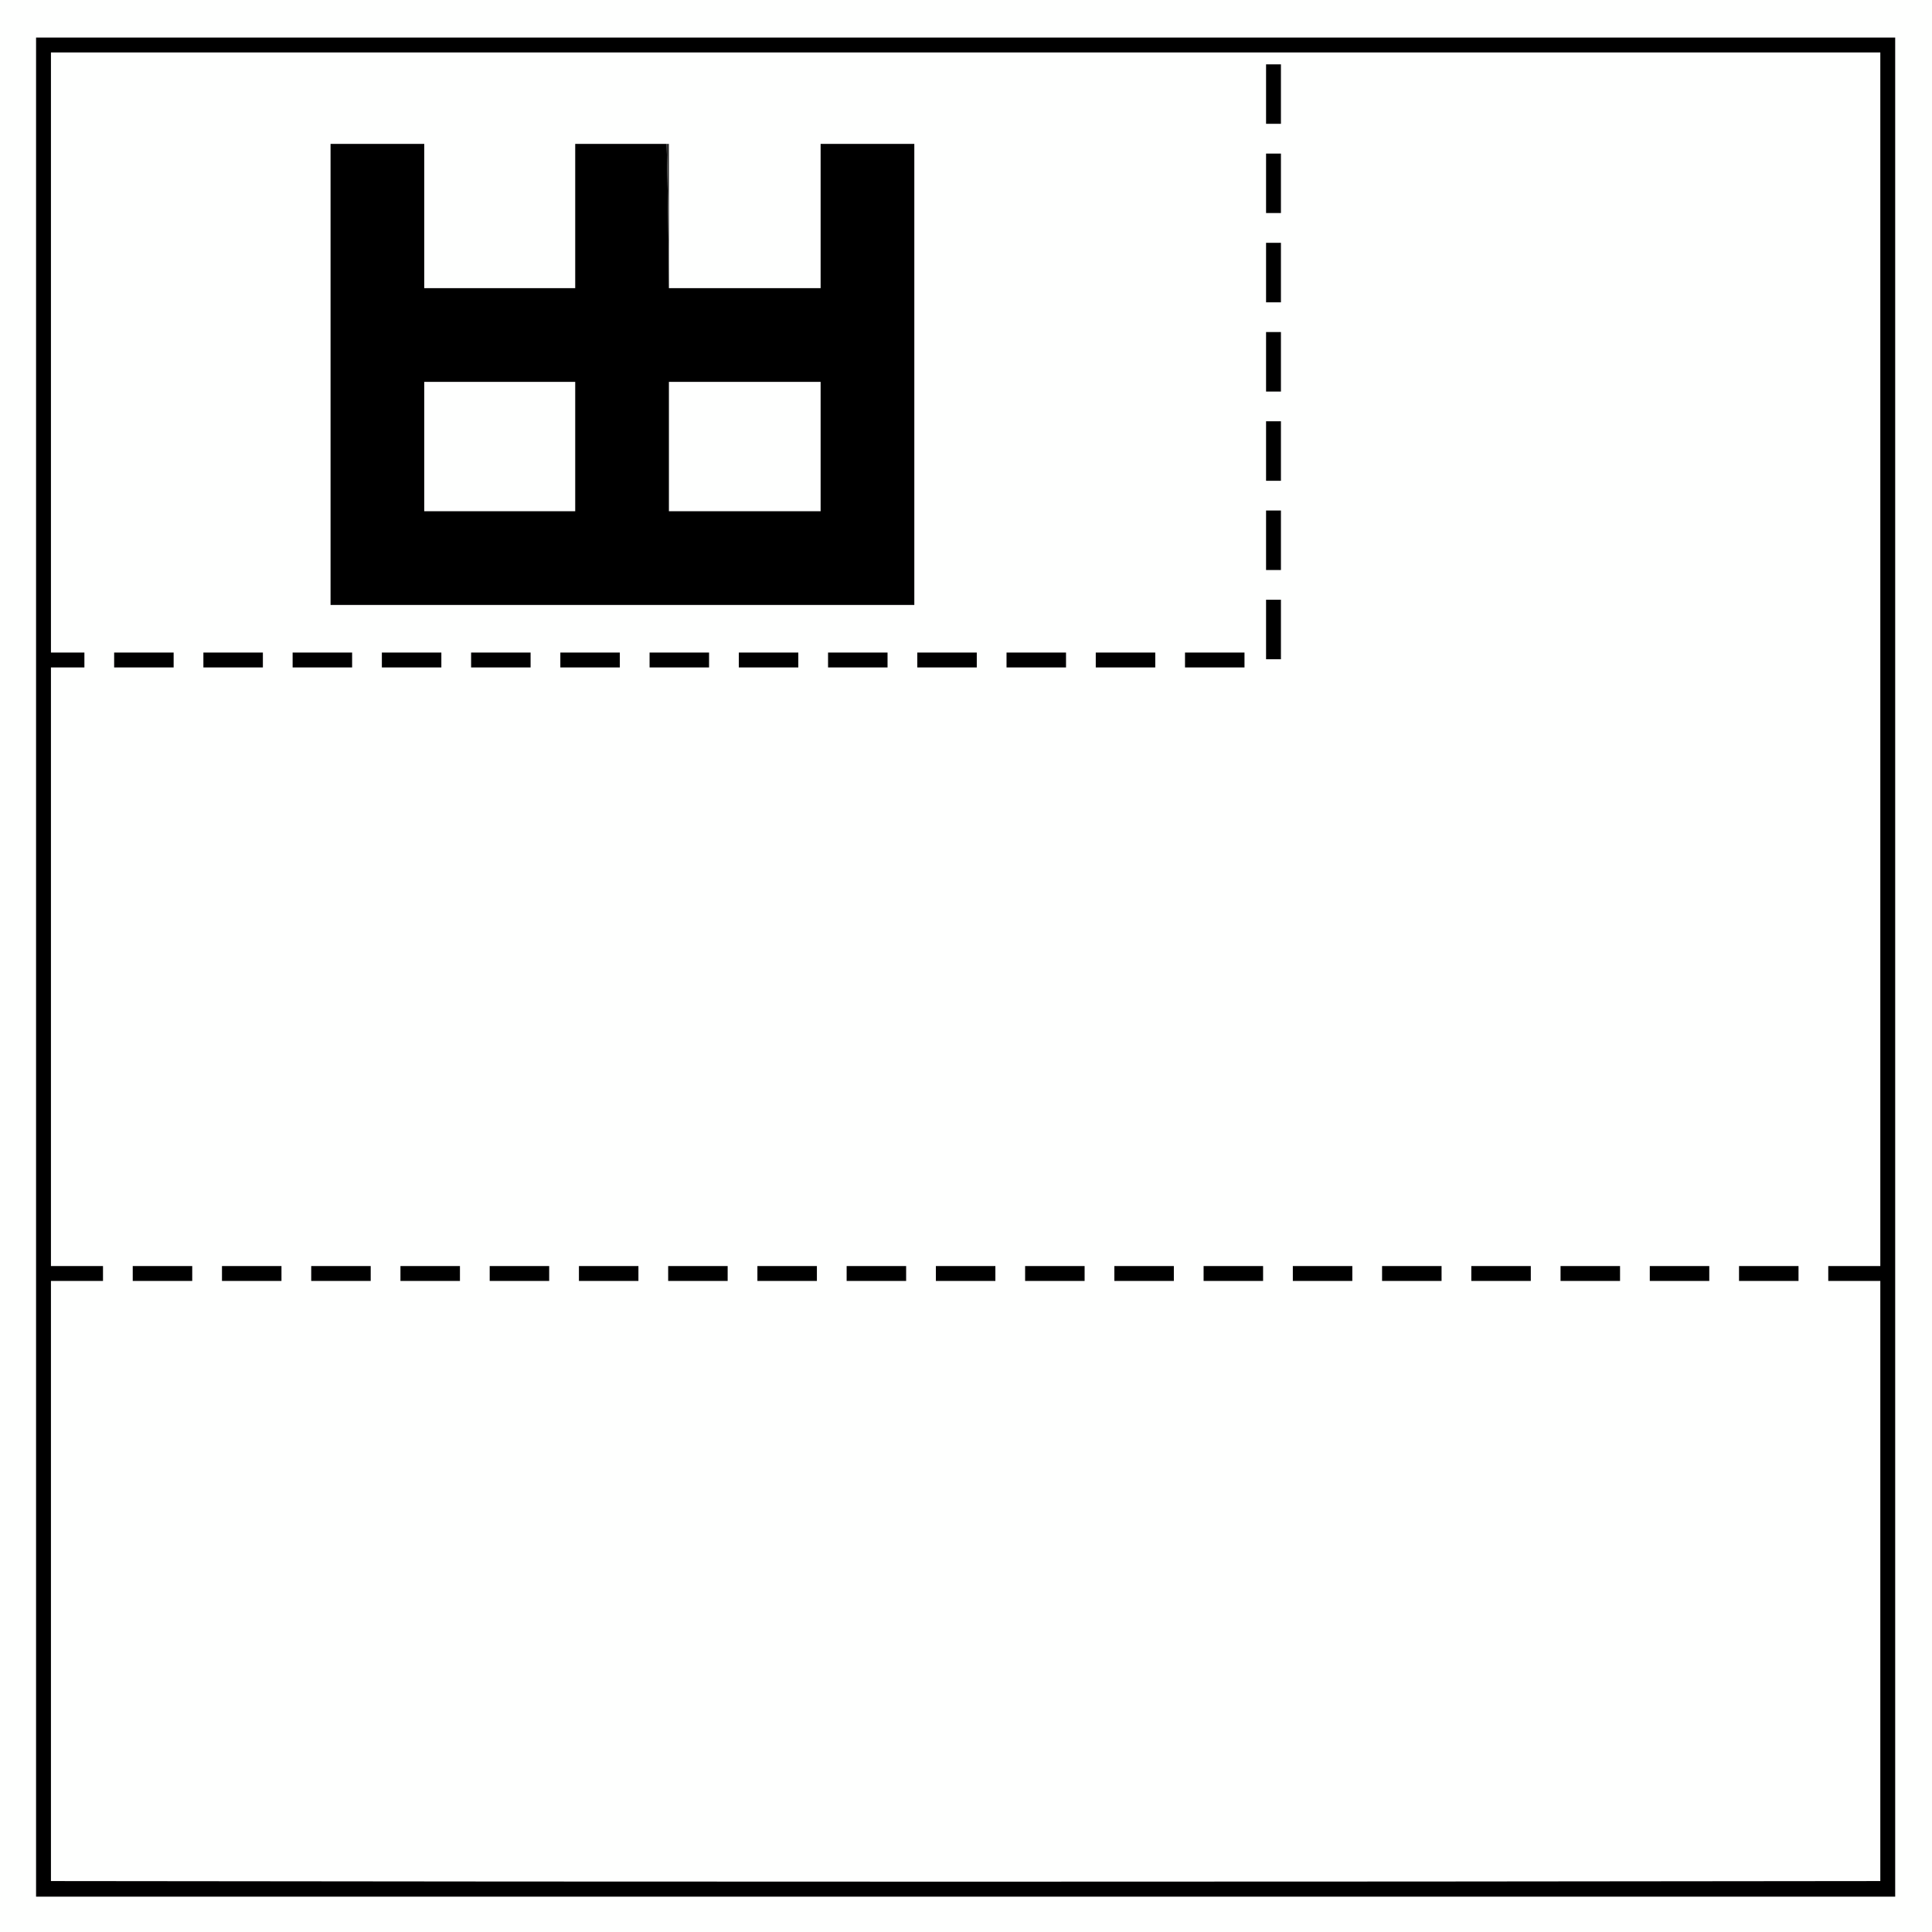
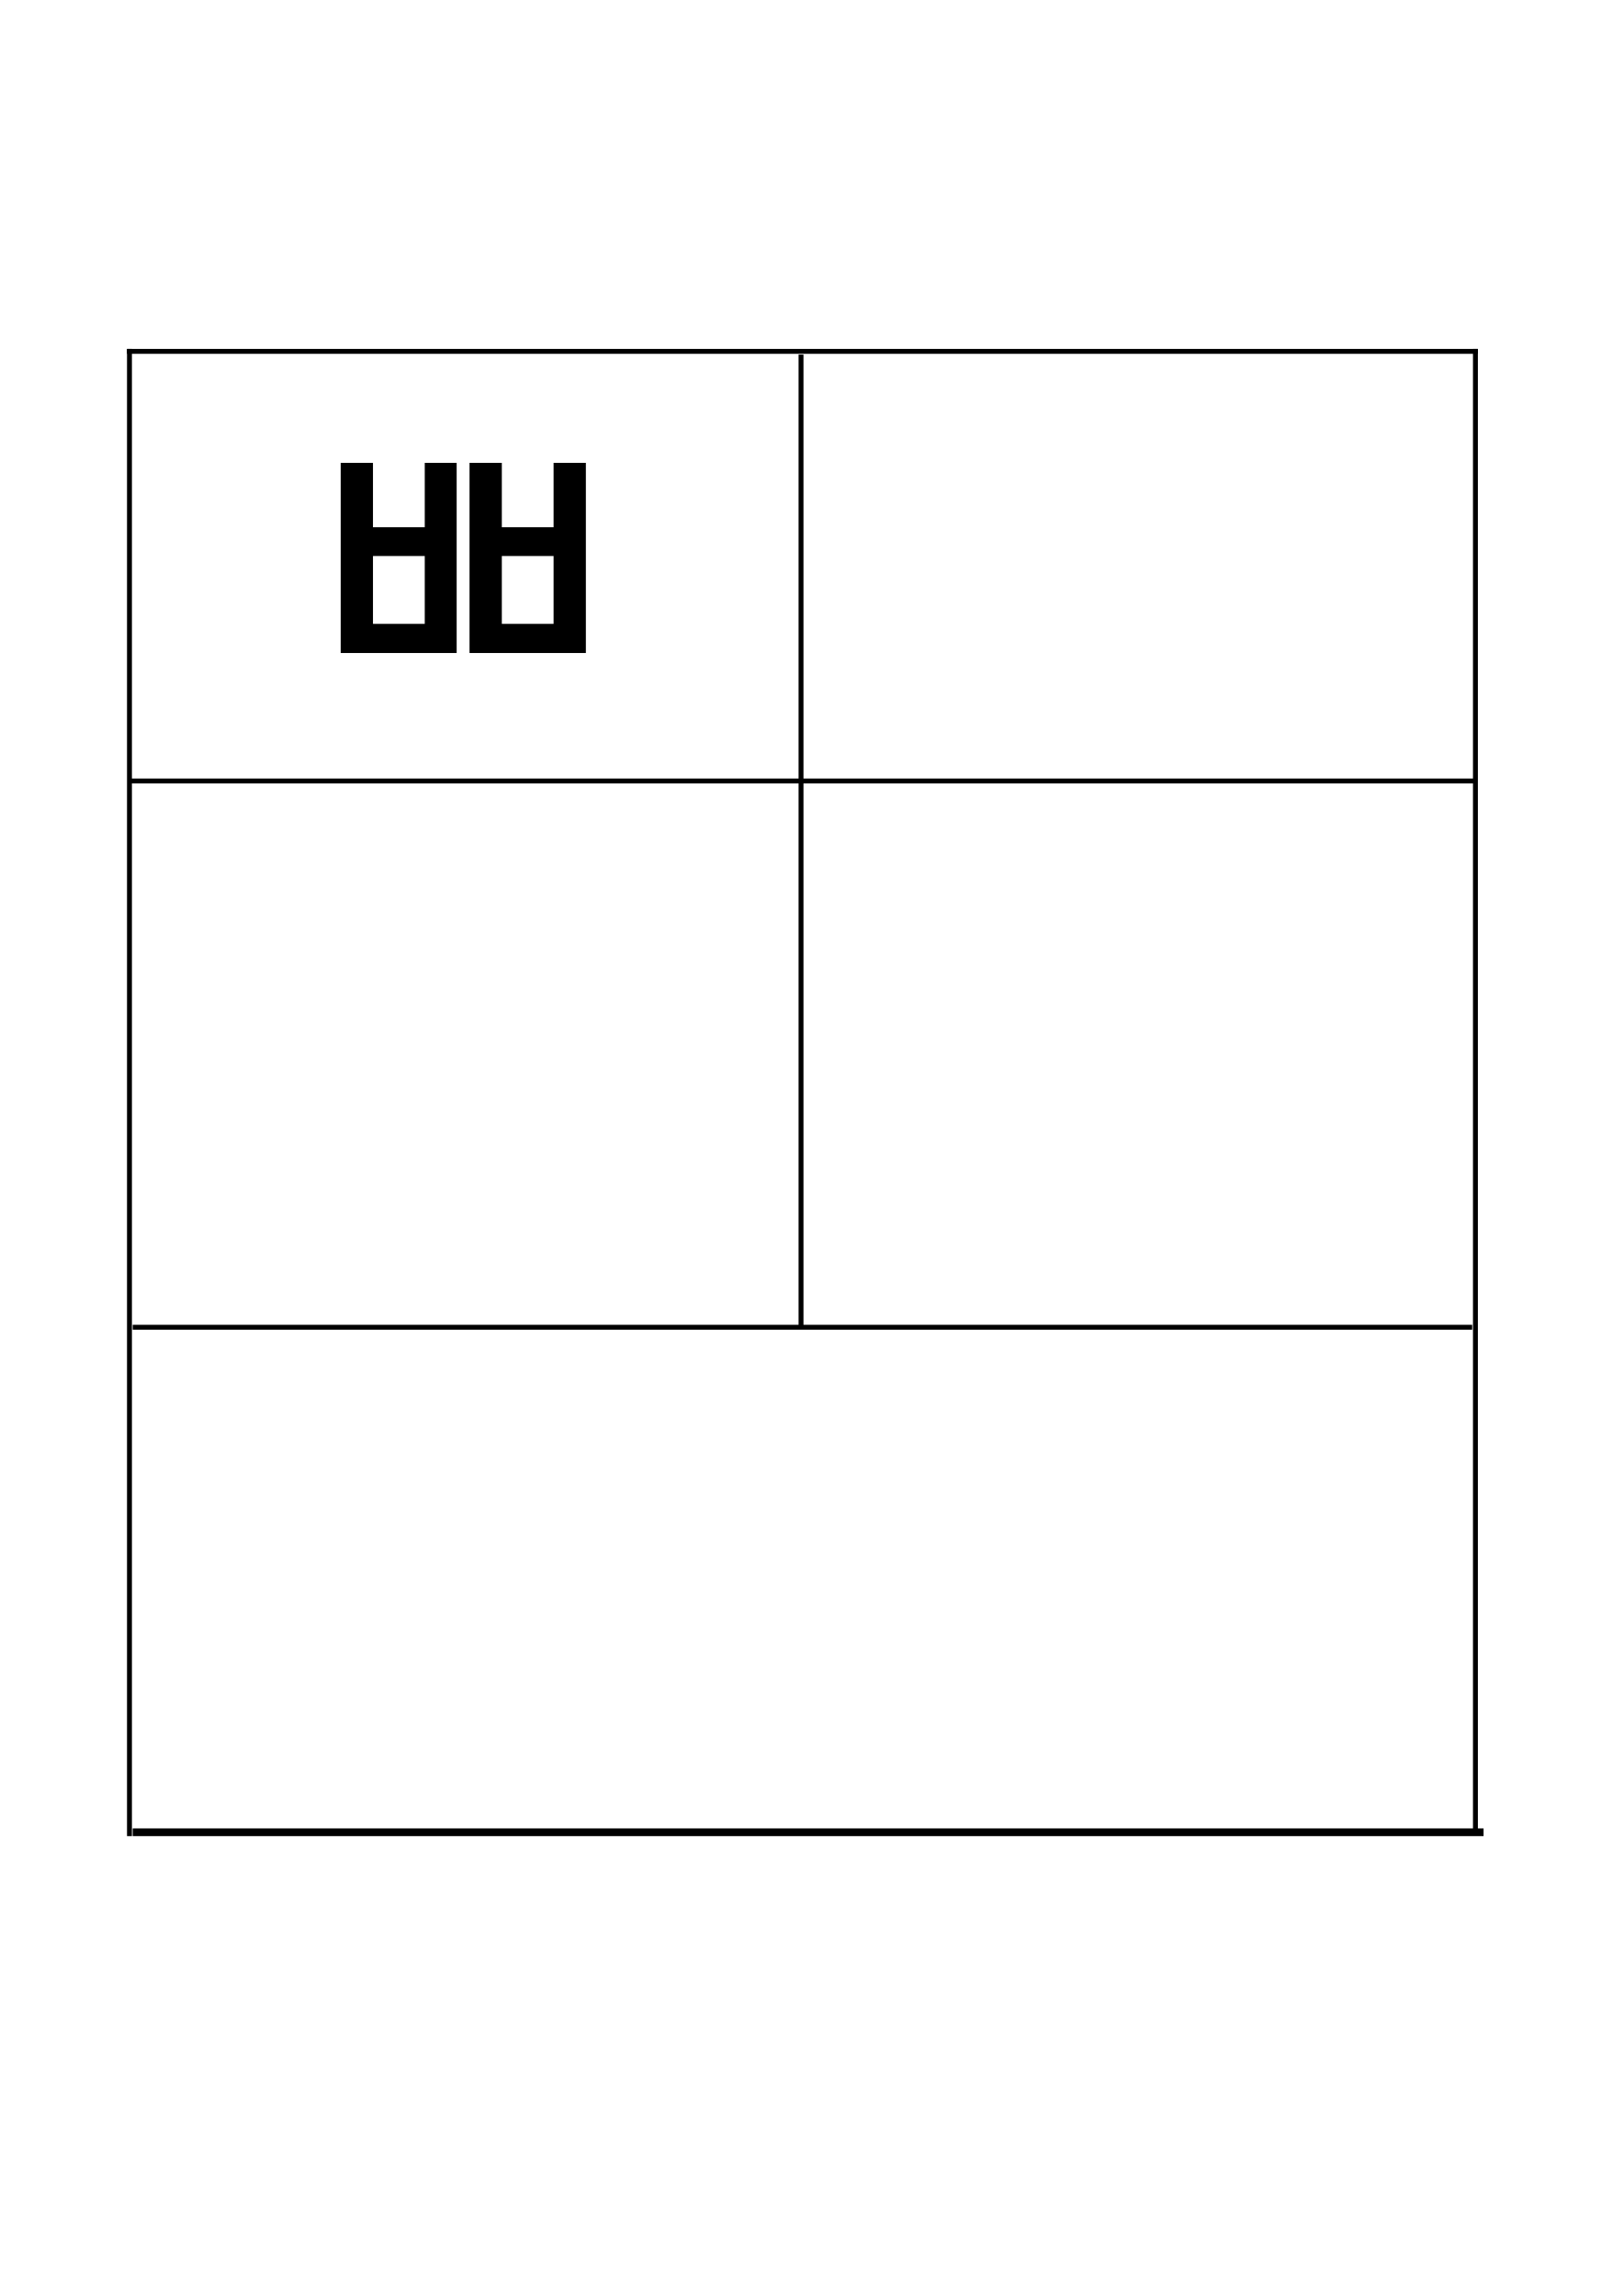
- <svg xmlns="http://www.w3.org/2000/svg" version="1.1" width="2598px" height="2598px" style="shape-rendering:geometricPrecision; text-rendering:geometricPrecision; image-rendering:optimizeQuality; fill-rule:evenodd; clip-rule:evenodd">
-   <g>
-     <path style="opacity:1" fill="#fefffe" d="M -0.5,-0.5 C 865.5,-0.5 1731.5,-0.5 2597.5,-0.5C 2597.5,865.5 2597.5,1731.5 2597.5,2597.5C 1731.5,2597.5 865.5,2597.5 -0.5,2597.5C -0.5,1731.5 -0.5,865.5 -0.5,-0.5 Z" />
-   </g>
-   <g>
-     <path style="opacity:1" fill="#000000" d="M 48.5,50.5 C 881.833,50.5 1715.17,50.5 2548.5,50.5C 2548.5,883.833 2548.5,1717.17 2548.5,2550.5C 1715.17,2550.5 881.833,2550.5 48.5,2550.5C 48.5,1717.17 48.5,883.833 48.5,50.5 Z" />
-   </g>
-   <g>
-     <path style="opacity:1" fill="#fefffe" d="M 68.5,70.5 C 888.5,70.5 1708.5,70.5 2528.5,70.5C 2528.5,614.5 2528.5,1158.5 2528.5,1702.5C 2505.17,1702.5 2481.83,1702.5 2458.5,1702.5C 2458.5,1709.17 2458.5,1715.83 2458.5,1722.5C 2481.83,1722.5 2505.17,1722.5 2528.5,1722.5C 2528.5,1991.5 2528.5,2260.5 2528.5,2529.5C 1708.52,2530.6 888.524,2530.6 68.5,2529.5C 68.5,2260.5 68.5,1991.5 68.5,1722.5C 91.833,1722.5 115.167,1722.5 138.5,1722.5C 138.5,1715.83 138.5,1709.17 138.5,1702.5C 115.167,1702.5 91.833,1702.5 68.5,1702.5C 68.5,1434.17 68.5,1165.83 68.5,897.5C 83.5,897.5 98.5,897.5 113.5,897.5C 113.5,890.833 113.5,884.167 113.5,877.5C 98.5,877.5 83.5,877.5 68.5,877.5C 68.5,608.5 68.5,339.5 68.5,70.5 Z" />
-   </g>
-   <g>
-     <path style="opacity:1" fill="#000000" d="M 1702.5,86.5 C 1709.17,86.5 1715.83,86.5 1722.5,86.5C 1722.5,113.167 1722.5,139.833 1722.5,166.5C 1715.83,166.5 1709.17,166.5 1702.5,166.5C 1702.5,139.833 1702.5,113.167 1702.5,86.5 Z" />
-   </g>
-   <g>
-     <path style="opacity:1" fill="#000000" d="M 896.5,193.5 C 898.159,258.121 899.159,322.788 899.5,387.5C 967.5,387.5 1035.5,387.5 1103.5,387.5C 1103.5,322.833 1103.5,258.167 1103.5,193.5C 1145.5,193.5 1187.5,193.5 1229.5,193.5C 1229.5,400.167 1229.5,606.833 1229.5,813.5C 967.833,813.5 706.167,813.5 444.5,813.5C 444.5,606.833 444.5,400.167 444.5,193.5C 486.5,193.5 528.5,193.5 570.5,193.5C 570.5,258.167 570.5,322.833 570.5,387.5C 638.167,387.5 705.833,387.5 773.5,387.5C 773.5,322.833 773.5,258.167 773.5,193.5C 814.5,193.5 855.5,193.5 896.5,193.5 Z" />
-   </g>
-   <g>
-     <path style="opacity:1" fill="#2d2d2d" d="M 896.5,193.5 C 897.5,193.5 898.5,193.5 899.5,193.5C 899.5,258.167 899.5,322.833 899.5,387.5C 899.159,322.788 898.159,258.121 896.5,193.5 Z" />
-   </g>
-   <g>
-     <path style="opacity:1" fill="#000000" d="M 1702.5,206.5 C 1709.17,206.5 1715.83,206.5 1722.5,206.5C 1722.5,233.167 1722.5,259.833 1722.5,286.5C 1715.83,286.5 1709.17,286.5 1702.5,286.5C 1702.5,259.833 1702.5,233.167 1702.5,206.5 Z" />
-   </g>
-   <g>
-     <path style="opacity:1" fill="#000000" d="M 1702.5,326.5 C 1709.17,326.5 1715.83,326.5 1722.5,326.5C 1722.5,353.167 1722.5,379.833 1722.5,406.5C 1715.83,406.5 1709.17,406.5 1702.5,406.5C 1702.5,379.833 1702.5,353.167 1702.5,326.5 Z" />
-   </g>
-   <g>
-     <path style="opacity:1" fill="#000000" d="M 1702.5,446.5 C 1709.17,446.5 1715.83,446.5 1722.5,446.5C 1722.5,473.167 1722.5,499.833 1722.5,526.5C 1715.83,526.5 1709.17,526.5 1702.5,526.5C 1702.5,499.833 1702.5,473.167 1702.5,446.5 Z" />
-   </g>
-   <g>
-     <path style="opacity:1" fill="#fefffe" d="M 570.5,513.5 C 638.167,513.5 705.833,513.5 773.5,513.5C 773.5,571.5 773.5,629.5 773.5,687.5C 705.833,687.5 638.167,687.5 570.5,687.5C 570.5,629.5 570.5,571.5 570.5,513.5 Z" />
-   </g>
-   <g>
-     <path style="opacity:1" fill="#fefffe" d="M 899.5,513.5 C 967.5,513.5 1035.5,513.5 1103.5,513.5C 1103.5,571.5 1103.5,629.5 1103.5,687.5C 1035.5,687.5 967.5,687.5 899.5,687.5C 899.5,629.5 899.5,571.5 899.5,513.5 Z" />
-   </g>
-   <g>
-     <path style="opacity:1" fill="#000000" d="M 1702.5,566.5 C 1709.17,566.5 1715.83,566.5 1722.5,566.5C 1722.5,593.167 1722.5,619.833 1722.5,646.5C 1715.83,646.5 1709.17,646.5 1702.5,646.5C 1702.5,619.833 1702.5,593.167 1702.5,566.5 Z" />
-   </g>
-   <g>
-     <path style="opacity:1" fill="#000000" d="M 1702.5,686.5 C 1709.17,686.5 1715.83,686.5 1722.5,686.5C 1722.5,713.167 1722.5,739.833 1722.5,766.5C 1715.83,766.5 1709.17,766.5 1702.5,766.5C 1702.5,739.833 1702.5,713.167 1702.5,686.5 Z" />
-   </g>
-   <g>
-     <path style="opacity:1" fill="#000000" d="M 1702.5,806.5 C 1709.17,806.5 1715.83,806.5 1722.5,806.5C 1722.5,833.167 1722.5,859.833 1722.5,886.5C 1715.83,886.5 1709.17,886.5 1702.5,886.5C 1702.5,859.833 1702.5,833.167 1702.5,806.5 Z" />
-   </g>
-   <g>
-     <path style="opacity:1" fill="#000000" d="M 153.5,877.5 C 180.167,877.5 206.833,877.5 233.5,877.5C 233.5,884.167 233.5,890.833 233.5,897.5C 206.833,897.5 180.167,897.5 153.5,897.5C 153.5,890.833 153.5,884.167 153.5,877.5 Z" />
-   </g>
-   <g>
-     <path style="opacity:1" fill="#000000" d="M 273.5,877.5 C 300.167,877.5 326.833,877.5 353.5,877.5C 353.5,884.167 353.5,890.833 353.5,897.5C 326.833,897.5 300.167,897.5 273.5,897.5C 273.5,890.833 273.5,884.167 273.5,877.5 Z" />
-   </g>
-   <g>
-     <path style="opacity:1" fill="#000000" d="M 393.5,877.5 C 420.167,877.5 446.833,877.5 473.5,877.5C 473.5,884.167 473.5,890.833 473.5,897.5C 446.833,897.5 420.167,897.5 393.5,897.5C 393.5,890.833 393.5,884.167 393.5,877.5 Z" />
-   </g>
-   <g>
-     <path style="opacity:1" fill="#000000" d="M 513.5,877.5 C 540.167,877.5 566.833,877.5 593.5,877.5C 593.5,884.167 593.5,890.833 593.5,897.5C 566.833,897.5 540.167,897.5 513.5,897.5C 513.5,890.833 513.5,884.167 513.5,877.5 Z" />
-   </g>
-   <g>
-     <path style="opacity:1" fill="#000000" d="M 633.5,877.5 C 660.167,877.5 686.833,877.5 713.5,877.5C 713.5,884.167 713.5,890.833 713.5,897.5C 686.833,897.5 660.167,897.5 633.5,897.5C 633.5,890.833 633.5,884.167 633.5,877.5 Z" />
-   </g>
-   <g>
-     <path style="opacity:1" fill="#000000" d="M 753.5,877.5 C 780.167,877.5 806.833,877.5 833.5,877.5C 833.5,884.167 833.5,890.833 833.5,897.5C 806.833,897.5 780.167,897.5 753.5,897.5C 753.5,890.833 753.5,884.167 753.5,877.5 Z" />
-   </g>
-   <g>
-     <path style="opacity:1" fill="#000000" d="M 873.5,877.5 C 900.167,877.5 926.833,877.5 953.5,877.5C 953.5,884.167 953.5,890.833 953.5,897.5C 926.833,897.5 900.167,897.5 873.5,897.5C 873.5,890.833 873.5,884.167 873.5,877.5 Z" />
-   </g>
-   <g>
-     <path style="opacity:1" fill="#000000" d="M 993.5,877.5 C 1020.17,877.5 1046.83,877.5 1073.5,877.5C 1073.5,884.167 1073.5,890.833 1073.5,897.5C 1046.83,897.5 1020.17,897.5 993.5,897.5C 993.5,890.833 993.5,884.167 993.5,877.5 Z" />
-   </g>
-   <g>
-     <path style="opacity:1" fill="#000000" d="M 1113.5,877.5 C 1140.17,877.5 1166.83,877.5 1193.5,877.5C 1193.5,884.167 1193.5,890.833 1193.5,897.5C 1166.83,897.5 1140.17,897.5 1113.5,897.5C 1113.5,890.833 1113.5,884.167 1113.5,877.5 Z" />
-   </g>
-   <g>
-     <path style="opacity:1" fill="#000000" d="M 1233.5,877.5 C 1260.17,877.5 1286.83,877.5 1313.5,877.5C 1313.5,884.167 1313.5,890.833 1313.5,897.5C 1286.83,897.5 1260.17,897.5 1233.5,897.5C 1233.5,890.833 1233.5,884.167 1233.5,877.5 Z" />
-   </g>
-   <g>
-     <path style="opacity:1" fill="#000000" d="M 1353.5,877.5 C 1380.17,877.5 1406.83,877.5 1433.5,877.5C 1433.5,884.167 1433.5,890.833 1433.5,897.5C 1406.83,897.5 1380.17,897.5 1353.5,897.5C 1353.5,890.833 1353.5,884.167 1353.5,877.5 Z" />
-   </g>
-   <g>
-     <path style="opacity:1" fill="#000000" d="M 1473.5,877.5 C 1500.17,877.5 1526.83,877.5 1553.5,877.5C 1553.5,884.167 1553.5,890.833 1553.5,897.5C 1526.83,897.5 1500.17,897.5 1473.5,897.5C 1473.5,890.833 1473.5,884.167 1473.5,877.5 Z" />
-   </g>
-   <g>
-     <path style="opacity:1" fill="#000000" d="M 1593.5,877.5 C 1620.17,877.5 1646.83,877.5 1673.5,877.5C 1673.5,884.167 1673.5,890.833 1673.5,897.5C 1646.83,897.5 1620.17,897.5 1593.5,897.5C 1593.5,890.833 1593.5,884.167 1593.5,877.5 Z" />
-   </g>
-   <g>
-     <path style="opacity:1" fill="#000000" d="M 178.5,1702.5 C 205.167,1702.5 231.833,1702.5 258.5,1702.5C 258.5,1709.17 258.5,1715.83 258.5,1722.5C 231.833,1722.5 205.167,1722.5 178.5,1722.5C 178.5,1715.83 178.5,1709.17 178.5,1702.5 Z" />
-   </g>
-   <g>
-     <path style="opacity:1" fill="#000000" d="M 298.5,1702.5 C 325.167,1702.5 351.833,1702.5 378.5,1702.5C 378.5,1709.17 378.5,1715.83 378.5,1722.5C 351.833,1722.5 325.167,1722.5 298.5,1722.5C 298.5,1715.83 298.5,1709.17 298.5,1702.5 Z" />
-   </g>
-   <g>
-     <path style="opacity:1" fill="#000000" d="M 418.5,1702.5 C 445.167,1702.5 471.833,1702.5 498.5,1702.5C 498.5,1709.17 498.5,1715.83 498.5,1722.5C 471.833,1722.5 445.167,1722.5 418.5,1722.5C 418.5,1715.83 418.5,1709.17 418.5,1702.5 Z" />
-   </g>
-   <g>
-     <path style="opacity:1" fill="#000000" d="M 538.5,1702.5 C 565.167,1702.5 591.833,1702.5 618.5,1702.5C 618.5,1709.17 618.5,1715.83 618.5,1722.5C 591.833,1722.5 565.167,1722.5 538.5,1722.5C 538.5,1715.83 538.5,1709.17 538.5,1702.5 Z" />
-   </g>
-   <g>
-     <path style="opacity:1" fill="#000000" d="M 658.5,1702.5 C 685.167,1702.5 711.833,1702.5 738.5,1702.5C 738.5,1709.17 738.5,1715.83 738.5,1722.5C 711.833,1722.5 685.167,1722.5 658.5,1722.5C 658.5,1715.83 658.5,1709.17 658.5,1702.5 Z" />
-   </g>
-   <g>
-     <path style="opacity:1" fill="#000000" d="M 778.5,1702.5 C 805.167,1702.5 831.833,1702.5 858.5,1702.5C 858.5,1709.17 858.5,1715.83 858.5,1722.5C 831.833,1722.5 805.167,1722.5 778.5,1722.5C 778.5,1715.83 778.5,1709.17 778.5,1702.5 Z" />
-   </g>
-   <g>
-     <path style="opacity:1" fill="#000000" d="M 898.5,1702.5 C 925.167,1702.5 951.833,1702.5 978.5,1702.5C 978.5,1709.17 978.5,1715.83 978.5,1722.5C 951.833,1722.5 925.167,1722.5 898.5,1722.5C 898.5,1715.83 898.5,1709.17 898.5,1702.5 Z" />
-   </g>
-   <g>
-     <path style="opacity:1" fill="#000000" d="M 1018.5,1702.5 C 1045.17,1702.5 1071.83,1702.5 1098.5,1702.5C 1098.5,1709.17 1098.5,1715.83 1098.5,1722.5C 1071.83,1722.5 1045.17,1722.5 1018.5,1722.5C 1018.5,1715.83 1018.5,1709.17 1018.5,1702.5 Z" />
-   </g>
-   <g>
-     <path style="opacity:1" fill="#000000" d="M 1138.5,1702.5 C 1165.17,1702.5 1191.83,1702.5 1218.5,1702.5C 1218.5,1709.17 1218.5,1715.83 1218.5,1722.5C 1191.83,1722.5 1165.17,1722.5 1138.5,1722.5C 1138.5,1715.83 1138.5,1709.17 1138.5,1702.5 Z" />
-   </g>
-   <g>
-     <path style="opacity:1" fill="#000000" d="M 1258.5,1702.5 C 1285.17,1702.5 1311.83,1702.5 1338.5,1702.5C 1338.5,1709.17 1338.5,1715.83 1338.5,1722.5C 1311.83,1722.5 1285.17,1722.5 1258.5,1722.5C 1258.5,1715.83 1258.5,1709.17 1258.5,1702.5 Z" />
-   </g>
-   <g>
-     <path style="opacity:1" fill="#000000" d="M 1378.5,1702.5 C 1405.17,1702.5 1431.83,1702.5 1458.5,1702.5C 1458.5,1709.17 1458.5,1715.83 1458.5,1722.5C 1431.83,1722.5 1405.17,1722.5 1378.5,1722.5C 1378.5,1715.83 1378.5,1709.17 1378.5,1702.5 Z" />
-   </g>
-   <g>
-     <path style="opacity:1" fill="#000000" d="M 1498.5,1702.5 C 1525.17,1702.5 1551.83,1702.5 1578.5,1702.5C 1578.5,1709.17 1578.5,1715.83 1578.5,1722.5C 1551.83,1722.5 1525.17,1722.5 1498.5,1722.5C 1498.5,1715.83 1498.5,1709.17 1498.5,1702.5 Z" />
-   </g>
-   <g>
-     <path style="opacity:1" fill="#000000" d="M 1618.5,1702.5 C 1645.17,1702.5 1671.83,1702.5 1698.5,1702.5C 1698.5,1709.17 1698.5,1715.83 1698.5,1722.5C 1671.83,1722.5 1645.17,1722.5 1618.5,1722.5C 1618.5,1715.83 1618.5,1709.17 1618.5,1702.5 Z" />
-   </g>
-   <g>
-     <path style="opacity:1" fill="#000000" d="M 1738.5,1702.5 C 1765.17,1702.5 1791.83,1702.5 1818.5,1702.5C 1818.5,1709.17 1818.5,1715.83 1818.5,1722.5C 1791.83,1722.5 1765.17,1722.5 1738.5,1722.5C 1738.5,1715.83 1738.5,1709.17 1738.5,1702.5 Z" />
-   </g>
-   <g>
-     <path style="opacity:1" fill="#000000" d="M 1858.5,1702.5 C 1885.17,1702.5 1911.83,1702.5 1938.5,1702.5C 1938.5,1709.17 1938.5,1715.83 1938.5,1722.5C 1911.83,1722.5 1885.17,1722.5 1858.5,1722.5C 1858.5,1715.83 1858.5,1709.17 1858.5,1702.5 Z" />
-   </g>
-   <g>
-     <path style="opacity:1" fill="#000000" d="M 1978.5,1702.5 C 2005.17,1702.5 2031.83,1702.5 2058.5,1702.5C 2058.5,1709.17 2058.5,1715.83 2058.5,1722.5C 2031.83,1722.5 2005.17,1722.5 1978.5,1722.5C 1978.5,1715.83 1978.5,1709.17 1978.5,1702.5 Z" />
-   </g>
-   <g>
-     <path style="opacity:1" fill="#000000" d="M 2098.5,1702.5 C 2125.17,1702.5 2151.83,1702.5 2178.5,1702.5C 2178.5,1709.17 2178.5,1715.83 2178.5,1722.5C 2151.83,1722.5 2125.17,1722.5 2098.5,1722.5C 2098.5,1715.83 2098.5,1709.17 2098.5,1702.5 Z" />
-   </g>
-   <g>
-     <path style="opacity:1" fill="#000000" d="M 2218.5,1702.5 C 2245.17,1702.5 2271.83,1702.5 2298.5,1702.5C 2298.5,1709.17 2298.5,1715.83 2298.5,1722.5C 2271.83,1722.5 2245.17,1722.5 2218.5,1722.5C 2218.5,1715.83 2218.5,1709.17 2218.5,1702.5 Z" />
-   </g>
-   <g>
-     <path style="opacity:1" fill="#000000" d="M 2338.5,1702.5 C 2365.17,1702.5 2391.83,1702.5 2418.5,1702.5C 2418.5,1709.17 2418.5,1715.83 2418.5,1722.5C 2391.83,1722.5 2365.17,1722.5 2338.5,1722.5C 2338.5,1715.83 2338.5,1709.17 2338.5,1702.5 Z" />
+ <svg xmlns="http://www.w3.org/2000/svg" width="210mm" height="297mm" viewBox="0 0 210 297" version="1.1" id="svg5">
+   <defs id="defs2">
+     <rect x="393.647" y="171.09" width="212.82" height="228.12" id="rect3089" />
+     <rect x="65.376" y="383.91" width="247.594" height="235.075" id="rect3072" />
+     <rect x="361.654" y="485.452" width="376.955" height="322.707" id="rect1568" />
+     <rect x="102.932" y="219.775" width="401.993" height="223.948" id="rect1562" />
+   </defs>
+   <g id="layer1" style="display:inline">
+     <rect style="fill:#000000;stroke:#000000;stroke-width:0.265" id="rect1428" width="174.446" height="0.368" x="16.561" y="45.268" />
+     <rect style="fill:#000000;stroke:#000000;stroke-width:0.265" id="rect1432" width="0.368" height="192.112" x="16.561" y="45.268" />
+     <rect style="fill:#000000;stroke:#000000;stroke-width:0.265" id="rect1438" width="0.368" height="191.375" x="190.639" y="45.268" />
+     <rect style="fill:#000000;stroke:#000000;stroke-width:0.265" id="rect1440" width="174.446" height="0.736" x="17.297" y="236.643" />
+     <rect style="fill:#000000;stroke:#000000;stroke-width:0.265" id="rect1444" width="172.974" height="0.368" x="17.297" y="171.502" />
+     <rect style="fill:#000000;stroke:#000000;stroke-width:0.265" id="rect1450" width="173.71" height="0.368" x="16.929" y="100.84" />
+     <rect style="fill:#000000;stroke:#000000;stroke-width:0.265" id="rect1452" width="0.368" height="125.498" x="103.416" y="46.004" />
+     <text xml:space="preserve" style="font-size:3.175px;white-space:pre;inline-size:46.281;display:inline;fill:#000000;stroke:#000000;stroke-width:0.265" x="32.755" y="65.877" id="text1508" />
+     <text xml:space="preserve" transform="scale(0.2645833)" id="text1566" style="font-style:normal;font-variant:normal;font-weight:normal;font-stretch:normal;font-size:192px;font-family:sans-serif;-inkscape-font-specification:'sans-serif, Normal';font-variant-ligatures:normal;font-variant-caps:normal;font-variant-numeric:normal;font-variant-east-asian:normal;white-space:pre;shape-inside:url(#rect1568);display:inline;fill:#000000;stroke:#000000" />
+     <text xml:space="preserve" transform="matrix(0.2645833,0,0,0.2645833,18.76952,-56.67658)" id="text3070" style="font-style:normal;font-variant:normal;font-weight:normal;font-stretch:normal;font-size:192px;font-family:sans-serif;-inkscape-font-specification:'sans-serif, Normal';font-variant-ligatures:normal;font-variant-caps:normal;font-variant-numeric:normal;font-variant-east-asian:normal;white-space:pre;shape-inside:url(#rect3072);display:inline;fill:#000000;stroke:#000000">
+       <tspan x="65.377" y="559.078" id="tspan3536">ㅃ</tspan>
+     </text>
  </g>
</svg>
